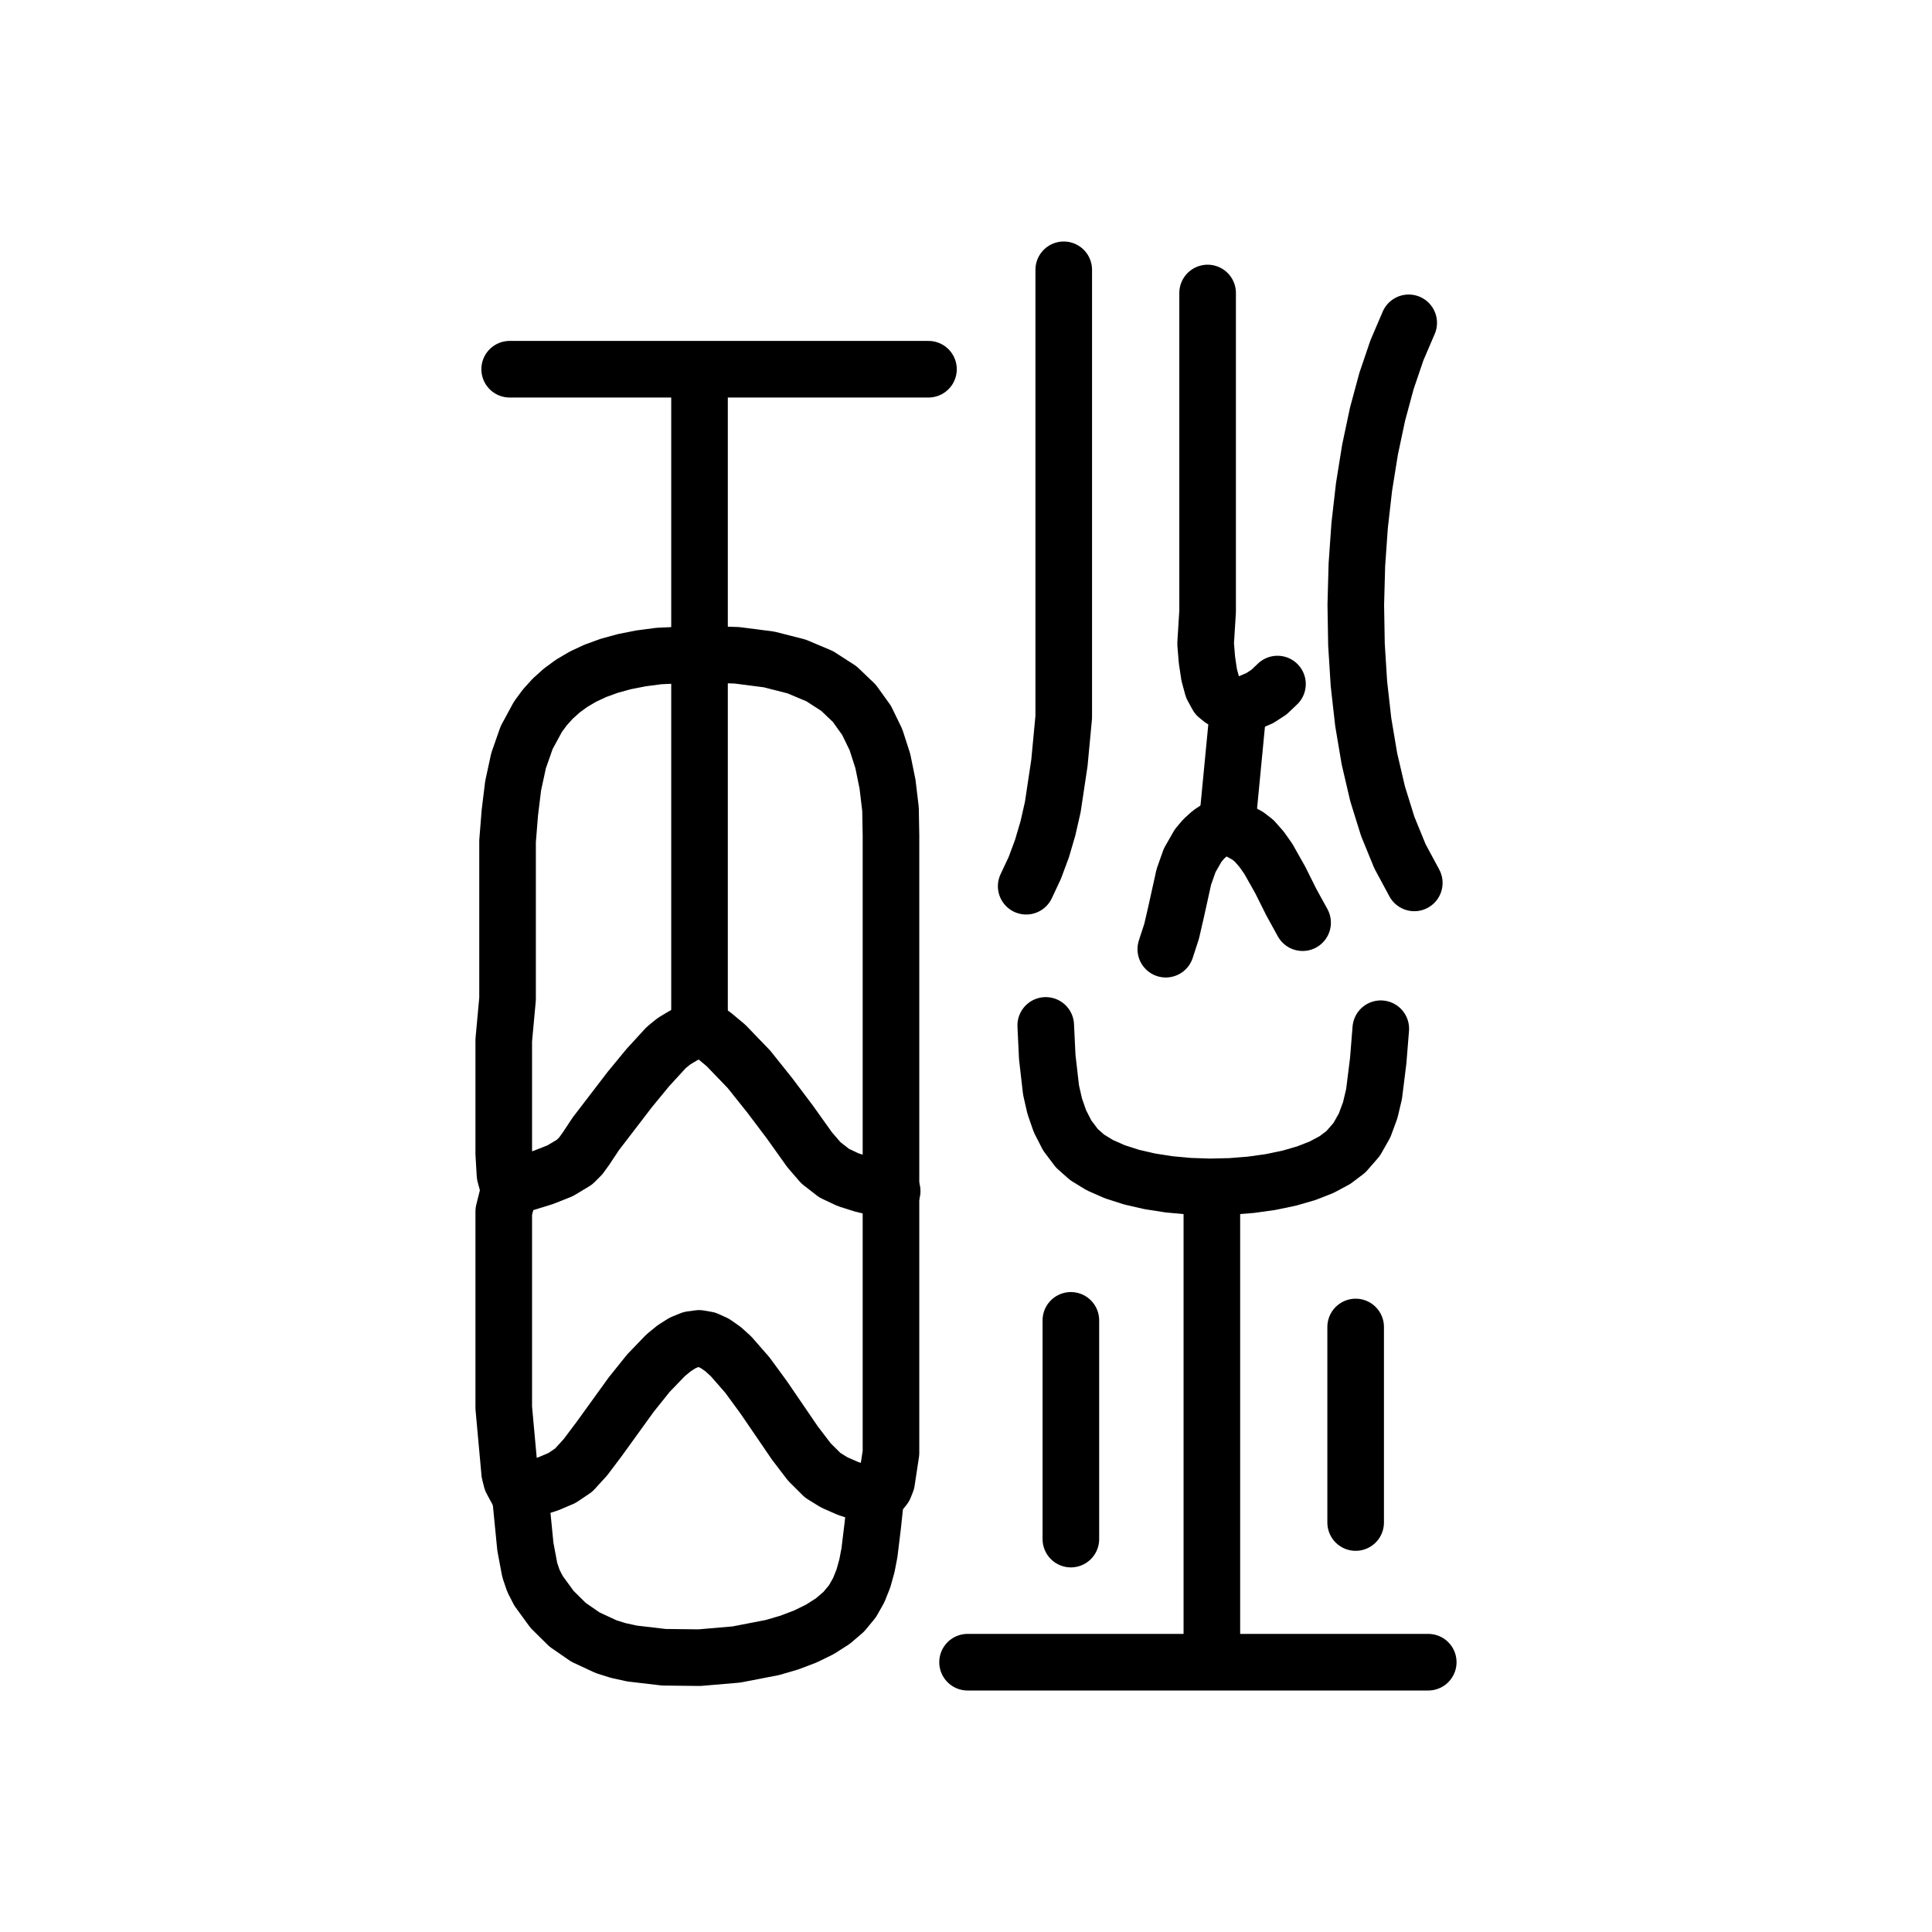
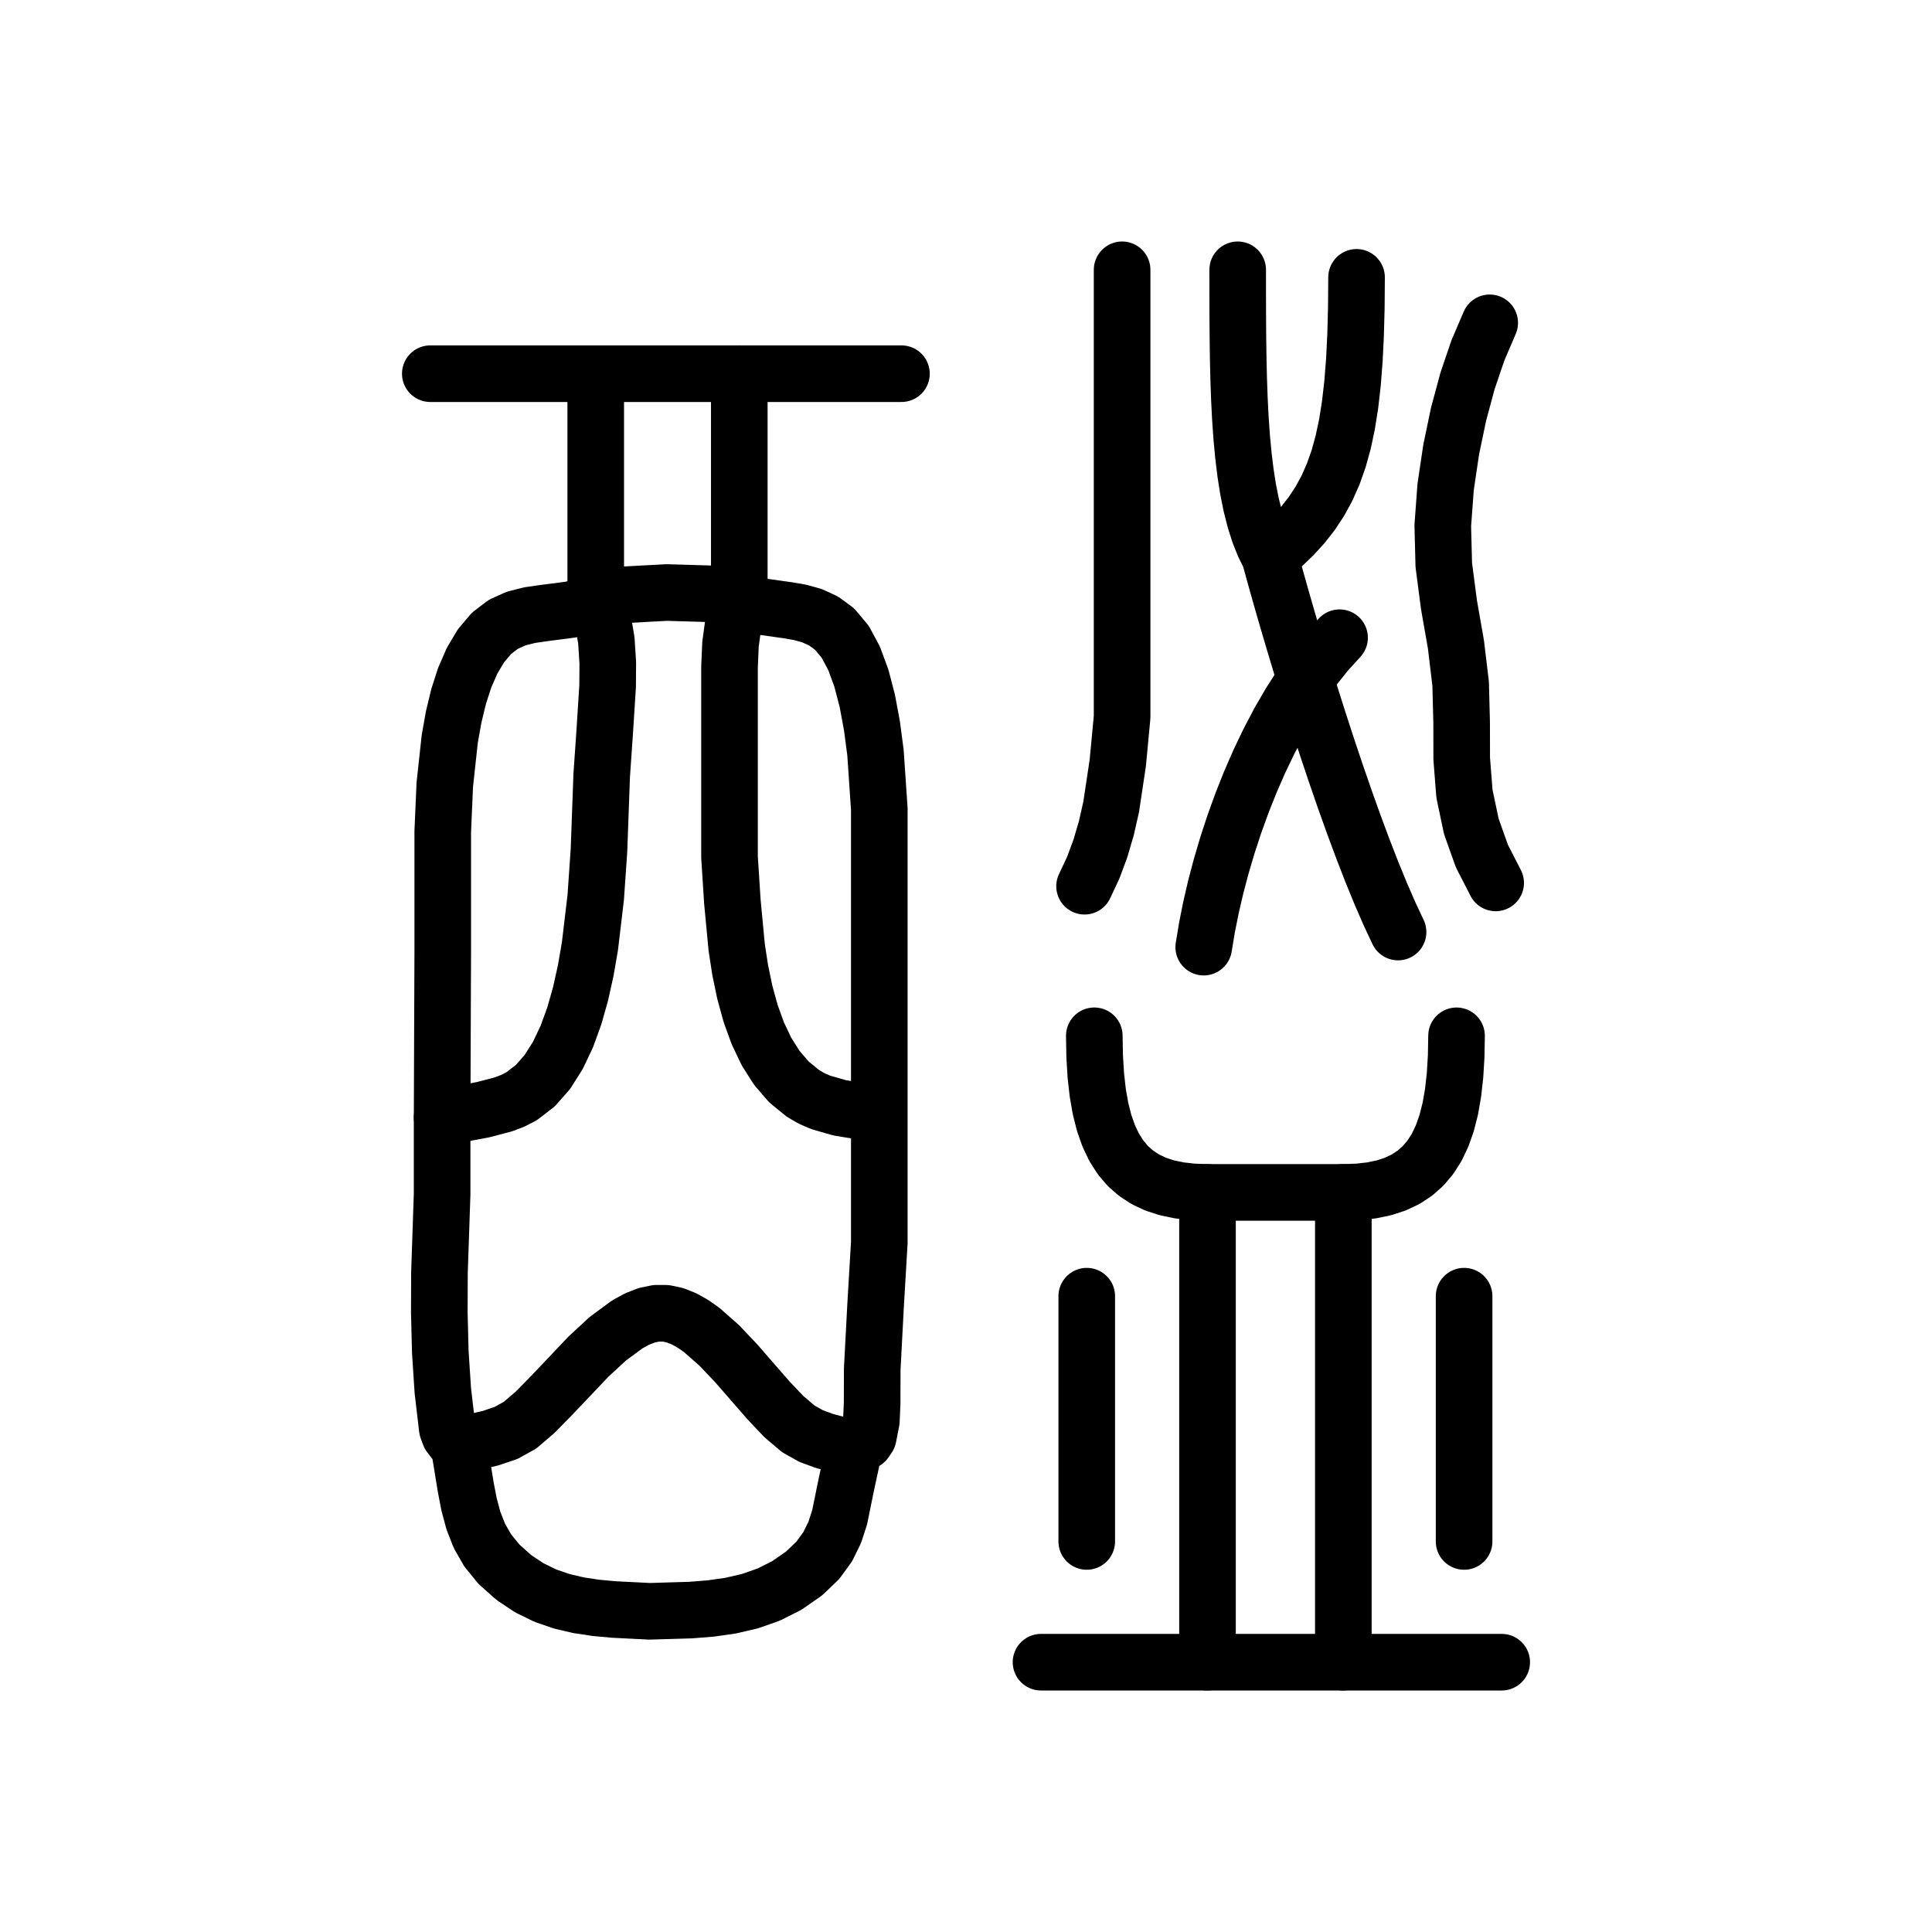
<svg xmlns="http://www.w3.org/2000/svg" viewBox="0 0 1024 1024" data-codepoint="U+3FC0E" data-advance="1024" data-schema="seal-centerline-1">
  <g transform="matrix(1 0 0 -1 0 832)" fill="none" stroke="#000" stroke-width="30" stroke-linecap="round" stroke-linejoin="round">
-     <path id="stroke-1" d="M 270.133 202.442 L 288.038 207.964 L 296.895 211.475 L 304.544 216.074 L 307.763 219.295 L 310.578 223.176 L 315.777 231.022 L 333.785 254.515 L 343.316 266.099 L 353.151 276.821 L 357.262 280.161 L 361.783 282.857 L 366.391 285.457 L 370.762 288.512" />
-     <path id="stroke-2" d="M 276.052 40.842 L 290.678 45.575 L 297.825 48.611 L 304.061 52.805 L 310.272 59.603 L 317.589 69.323 L 334.526 92.785 L 343.638 104.158 L 352.84 113.711 L 357.396 117.436 L 361.878 120.261 L 366.257 122.039 L 370.499 122.622 L 374.665 121.902 L 378.898 119.968 L 383.183 116.972 L 387.502 113.065 L 396.179 103.121 L 404.798 91.345 L 421.333 67.129 L 428.985 57.105 L 436.052 50.082 L 442.218 46.269 L 449.422 43.108 L 456.926 40.684 L 463.991 39.085" />
-     <path id="stroke-3" d="M 370.762 634.548 L 370.762 288.512" />
-     <path id="stroke-4" d="M 370.762 288.512 L 378.09 283.463 L 384.829 277.842 L 396.951 265.252 L 407.959 251.475 L 418.683 237.244 L 429.145 222.571 L 435.096 215.684 L 442.113 210.216 L 449.427 206.758 L 457.088 204.328 L 472.236 200.689 L 472.871 200.686" />
-     <path id="stroke-5" d="M 642.312 -45.229 L 642.312 202.442" />
-     <path id="stroke-6" d="M 650.452 395.66 L 645.621 393.282 L 641.489 390.495 L 637.986 387.338 L 635.043 383.845 L 630.554 375.997 L 627.463 367.241 L 623.238 348.16 L 620.986 338.412 L 617.895 328.912" />
-     <path id="stroke-7" d="M 650.452 395.66 L 656.371 457.139" />
-     <path id="stroke-8" d="M 650.452 395.66 L 653.866 393.065 L 657.578 391.05 L 661.29 389.02 L 664.7 386.379 L 668.662 381.879 L 672.238 376.809 L 678.575 365.572 L 684.402 353.884 L 690.407 342.964" />
-     <path id="stroke-9" d="M 656.371 457.139 L 650.448 459.775 L 647.454 461.318 L 645.157 463.183 L 642.667 467.759 L 640.887 474.32 L 639.703 482.242 L 638.996 490.9 L 640.061 507.926 L 640.061 520.405 L 640.061 559.466 L 640.061 598.556 L 640.061 676.705" />
-     <path id="stroke-10" d="M 656.371 457.139 L 667.662 461.97 L 672.541 465.118 L 677.089 469.435" />
-     <path id="stroke-11" d="M 270.133 636.305 L 492.109 636.305" />
-     <path id="stroke-12" d="M 512.826 -49.0 L 757.0 -49.0" />
-     <path id="stroke-13" d="M 543.903 362.286 L 548.461 371.992 L 552.29 382.278 L 555.451 393.067 L 558.003 404.286 L 561.52 427.711 L 563.805 451.951 L 563.805 476.406 L 563.805 500.473 L 563.805 545.044 L 563.805 617.034 L 563.805 689.0" />
-     <path id="stroke-14" d="M 554.262 288.512 L 555.069 271.678 L 557.069 254.281 L 558.994 245.809 L 561.79 237.721 L 565.649 230.191 L 570.76 223.395 L 576.167 218.598 L 582.93 214.453 L 590.857 210.953 L 599.759 208.092 L 609.445 205.865 L 619.726 204.266 L 630.411 203.289 L 641.309 202.929 L 652.232 203.179 L 662.987 204.034 L 673.385 205.488 L 683.237 207.534 L 692.35 210.169 L 700.536 213.385 L 707.605 217.176 L 713.364 221.538 L 719.032 228.04 L 723.241 235.458 L 726.241 243.57 L 728.282 252.154 L 730.483 269.847 L 731.843 286.755" />
-     <path id="stroke-15" d="M 567.581 132.18 L 567.581 16.25" />
-     <path id="stroke-16" d="M 718.524 128.668 L 718.524 25.033" />
-     <path id="stroke-17" d="M 746.642 660.896 L 740.396 646.312 L 734.877 630.078 L 730.114 612.433 L 726.133 593.617 L 722.964 573.872 L 720.633 553.438 L 719.17 532.554 L 718.6 511.462 L 718.954 490.401 L 720.257 469.612 L 722.539 449.335 L 725.828 429.81 L 730.15 411.279 L 735.534 393.98 L 742.009 378.155 L 749.601 364.043" />
-     <path id="stroke-18" d="M 270.133 202.442 L 268.736 205.365 L 267.646 209.466 L 267.0 220.573 L 267.0 234.506 L 267.0 250.007 L 267.0 280.686 L 269.016 302.55 L 269.016 337.083 L 269.016 370.321 L 269.016 386.136 L 270.225 401.243 L 271.969 415.516 L 274.849 428.825 L 279.132 441.044 L 285.083 452.045 L 288.768 457.048 L 292.97 461.699 L 297.722 465.981 L 303.058 469.879 L 309.012 473.376 L 315.615 476.457 L 322.903 479.105 L 330.907 481.305 L 339.662 483.04 L 349.2 484.295 L 370.762 485.299 L 390.558 484.681 L 407.642 482.478 L 422.21 478.759 L 434.462 473.599 L 444.595 467.069 L 452.807 459.24 L 459.297 450.185 L 464.262 439.976 L 467.9 428.685 L 470.411 416.384 L 471.991 403.145 L 472.236 389.039 L 472.236 358.517 L 472.236 325.395 L 472.236 200.689 L 472.236 154.464 L 472.236 108.462 L 472.236 93.114 L 472.236 77.509 L 472.236 61.94 L 469.92 46.697 L 468.744 43.741 L 466.867 41.42 L 465.031 39.179 L 463.974 36.464 L 462.524 22.982 L 460.826 9.033 L 459.503 2.162 L 457.66 -4.493 L 455.145 -10.821 L 451.806 -16.709 L 447.191 -22.284 L 441.393 -27.242 L 434.567 -31.598 L 426.863 -35.369 L 418.433 -38.571 L 409.43 -41.219 L 390.309 -44.918 L 370.715 -46.596 L 351.863 -46.379 L 334.967 -44.396 L 327.633 -42.782 L 321.243 -40.775 L 310.301 -35.688 L 300.829 -29.145 L 292.608 -21.012 L 285.42 -11.152 L 282.746 -5.933 L 280.792 -0.206 L 278.46 12.198 L 276.038 36.826 L 274.83 40.688 L 272.95 44.054 L 271.139 47.439 L 270.139 51.353 L 267.0 85.854 L 267.0 120.535 L 267.0 189.899 L 270.133 202.442" />
+     <path id="stroke-1" d="M 551.761 -49 L 795.935 -49" />
+     <path id="stroke-2" d="M 574.838 362.286 L 579.396 371.992 L 583.226 382.278 L 586.386 393.067 L 588.938 404.286 L 592.455 427.711 L 594.74 451.951 L 594.74 476.406 L 594.74 500.473 L 594.74 545.044 L 594.74 617.034 L 594.74 689.0" />
+     <path id="stroke-3" d="M 789.577 660.896 L 783.331 646.312 L 777.814 630.078 L 773.062 612.433 L 769.137 593.617 L 766.212 573.872 L 764.7 553.438 L 765.233 532.554 L 767.984 511.462 L 771.683 490.401 L 774.171 469.612 L 774.698 449.335 L 774.737 429.81 L 776.192 411.279 L 779.834 393.98 L 785.481 378.155 L 792.738 364.043" />
+     <path id="stroke-4" d="M 234.331 239.769 L 256.21 243.876 L 266.926 246.698 L 271.89 248.604 L 276.435 250.954 L 283.744 256.572 L 290.128 263.849 L 295.654 272.573 L 300.385 282.531 L 304.388 293.511 L 307.726 305.301 L 310.466 317.688 L 312.673 330.461 L 315.744 356.313 L 317.462 381.158 L 318.916 421.033 L 320.482 443.614 L 322.053 468.334 L 322.137 480.687 L 321.377 492.606 L 319.491 503.766 L 315.747 513.844 L 315.747 632.279" />
+     <path id="stroke-5" d="M 243.459 65.872 L 260.086 69.76 L 268.228 72.517 L 275.624 76.618 L 283.666 83.506 L 292.505 92.517 L 311.906 112.964 L 322.136 122.426 L 332.497 130.066 L 337.674 132.894 L 342.822 134.897 L 347.919 135.95 L 352.945 135.932 L 357.762 134.891 L 362.541 132.995 L 367.278 130.346 L 371.967 127.05 L 381.19 118.927 L 390.177 109.455 L 407.314 89.783 L 415.4 81.241 L 423.12 74.668 L 429.876 70.876 L 437.14 68.213 L 452.129 64.216" />
+     <path id="stroke-6" d="M 391.84 633.934 L 391.84 514.377 L 388.806 502.491 L 387.173 490.538 L 386.661 478.512 L 386.661 466.405 L 386.661 417.026 L 386.661 377.658 L 388.175 354.083 L 390.477 329.755 L 392.335 317.739 L 394.764 306.052 L 397.84 294.866 L 401.638 284.353 L 406.234 274.687 L 411.702 266.04 L 418.118 258.583 L 425.557 252.49 L 430.117 249.832 L 434.91 247.738 L 444.997 244.843 L 465.813 241.425" />
+     <path id="stroke-7" d="M 228.065 633.934 L 477.786 633.934" />
+     <path id="stroke-8" d="M 234.331 239.769 L 234.664 327.55 L 234.664 367.332 L 234.664 391.259 L 235.74 416.045 L 238.376 440.314 L 240.417 451.825 L 243.027 462.691 L 246.27 472.74 L 250.213 481.801 L 254.92 489.701 L 260.456 496.269 L 266.739 501.08 L 273.524 504.141 L 280.658 505.955 L 287.987 507.022 L 302.62 508.92 L 309.617 510.753 L 315.747 513.844 L 321.586 515.464 L 330.299 516.713 L 353.342 517.952 L 376.617 517.269 L 385.62 516.117 L 391.84 514.377 L 397.767 511.936 L 404.296 510.413 L 417.535 508.552 L 424.075 507.429 L 430.446 505.654 L 436.564 502.836 L 442.341 498.582 L 447.948 491.889 L 452.659 483.121 L 456.548 472.569 L 459.689 460.521 L 462.156 447.265 L 464.022 433.09 L 466.051 403.14 L 466.051 372.982 L 466.051 344.927 L 466.051 304.367 L 466.051 241.428 L 466.051 173.47 L 464.075 139.993 L 462.297 106.279 L 462.249 88.221 L 461.842 78.919 L 460.18 70.413 L 458.559 68.059 L 456.186 66.534 L 453.857 65.047 L 452.366 62.802 L 448.441 44.567 L 445.009 27.719 L 442.428 19.804 L 438.711 12.222 L 433.438 4.968 L 426.189 -1.961 L 417.015 -8.34 L 407.433 -13.159 L 397.498 -16.645 L 387.262 -19.025 L 376.777 -20.525 L 366.098 -21.375 L 344.368 -22.026 L 325.246 -21.062 L 315.899 -20.202 L 306.732 -18.824 L 297.773 -16.729 L 289.048 -13.72 L 280.587 -9.597 L 272.415 -4.161 L 264.497 2.889 L 258.504 10.246 L 254.09 17.952 L 250.913 26.045 L 248.629 34.566 L 246.895 43.556 L 243.7 63.1 L 242.43 66.113 L 240.368 68.72 L 238.312 71.458 L 237.061 74.863 L 234.703 94.934 L 233.368 115.457 L 232.843 136.283 L 232.916 157.263 L 234.331 199.095 L 234.331 239.769" />
+     <path id="stroke-9" d="M 580.0 283.0 L 580.201 272.015 L 580.814 261.92 L 581.852 252.689 L 583.328 244.297 L 585.255 236.719 L 587.646 229.932 L 590.515 223.908 L 593.875 218.625 L 597.739 214.056 L 602.119 210.178 L 607.03 206.964 L 612.484 204.391 L 618.495 202.432 L 625.076 201.064 L 632.24 200.262 L 640.0 200.0 L 644.654 200.0 L 649.246 200.0 L 653.786 200.0 L 658.281 200.0 L 662.742 200.0 L 667.176 200.0 L 671.592 200.0 L 676.0 200.0 L 680.408 200.0 L 684.824 200.0 L 689.258 200.0 L 693.719 200.0 L 698.214 200.0 L 702.754 200.0 L 707.346 200.0 L 712.0 200.0 L 719.76 200.262 L 726.924 201.064 L 733.505 202.432 L 739.516 204.391 L 744.97 206.964 L 749.881 210.178 L 754.261 214.056 L 758.125 218.625 L 761.485 223.908 L 764.354 229.932 L 766.745 236.719 L 768.672 244.297 L 770.148 252.689 L 771.186 261.92 L 771.799 272.015 L 772.0 283.0" />
+     <path id="stroke-10" d="M 640.0 200.0 L 640.0 -49.0" />
+     <path id="stroke-11" d="M 712.0 200.0 L 712.0 -49.0" />
+     <path id="stroke-12" d="M 576.0 145.0 L 576.0 15.0" />
+     <path id="stroke-13" d="M 776.0 145.0 L 776.0 15.0" />
+     <path id="stroke-14" d="M 656.0 689.0 L 656.004 677.076 L 656.033 665.324 L 656.112 653.778 L 656.266 642.469 L 656.519 631.429 L 656.896 620.691 L 657.424 610.288 L 658.125 600.25 L 659.026 590.611 L 660.15 581.402 L 661.524 572.657 L 663.172 564.406 L 665.118 556.683 L 667.389 549.52 L 670.008 542.948 L 673.0 537.0 L 675.807 526.734 L 678.957 515.529 L 682.417 503.525 L 686.156 490.859 L 690.141 477.673 L 694.34 464.104 L 698.72 450.291 L 703.25 436.375 L 707.897 422.494 L 712.629 408.787 L 717.414 395.394 L 722.219 382.453 L 727.012 370.104 L 731.762 358.486 L 736.435 347.739 L 741.0 338.0" />
+     <path id="stroke-15" d="M 719.0 685.0 L 718.879 669.155 L 718.5 654.564 L 717.84 641.149 L 716.875 628.828 L 715.582 617.521 L 713.938 607.146 L 711.918 597.625 L 709.5 588.875 L 706.66 580.817 L 703.375 573.369 L 699.621 566.452 L 695.375 559.984 L 690.613 553.886 L 685.312 548.076 L 679.449 542.474 L 673.0 537.0" />
+     <path id="stroke-16" d="M 638.0 330.0 L 639.709 340.312 L 641.832 350.951 L 644.359 361.845 L 647.281 372.922 L 650.59 384.11 L 654.277 395.338 L 658.333 406.533 L 662.75 417.625 L 667.518 428.541 L 672.629 439.209 L 678.074 449.558 L 683.844 459.516 L 689.93 469.01 L 696.324 477.971 L 703.017 486.324 L 710.0 494.0" />
  </g>
</svg>
